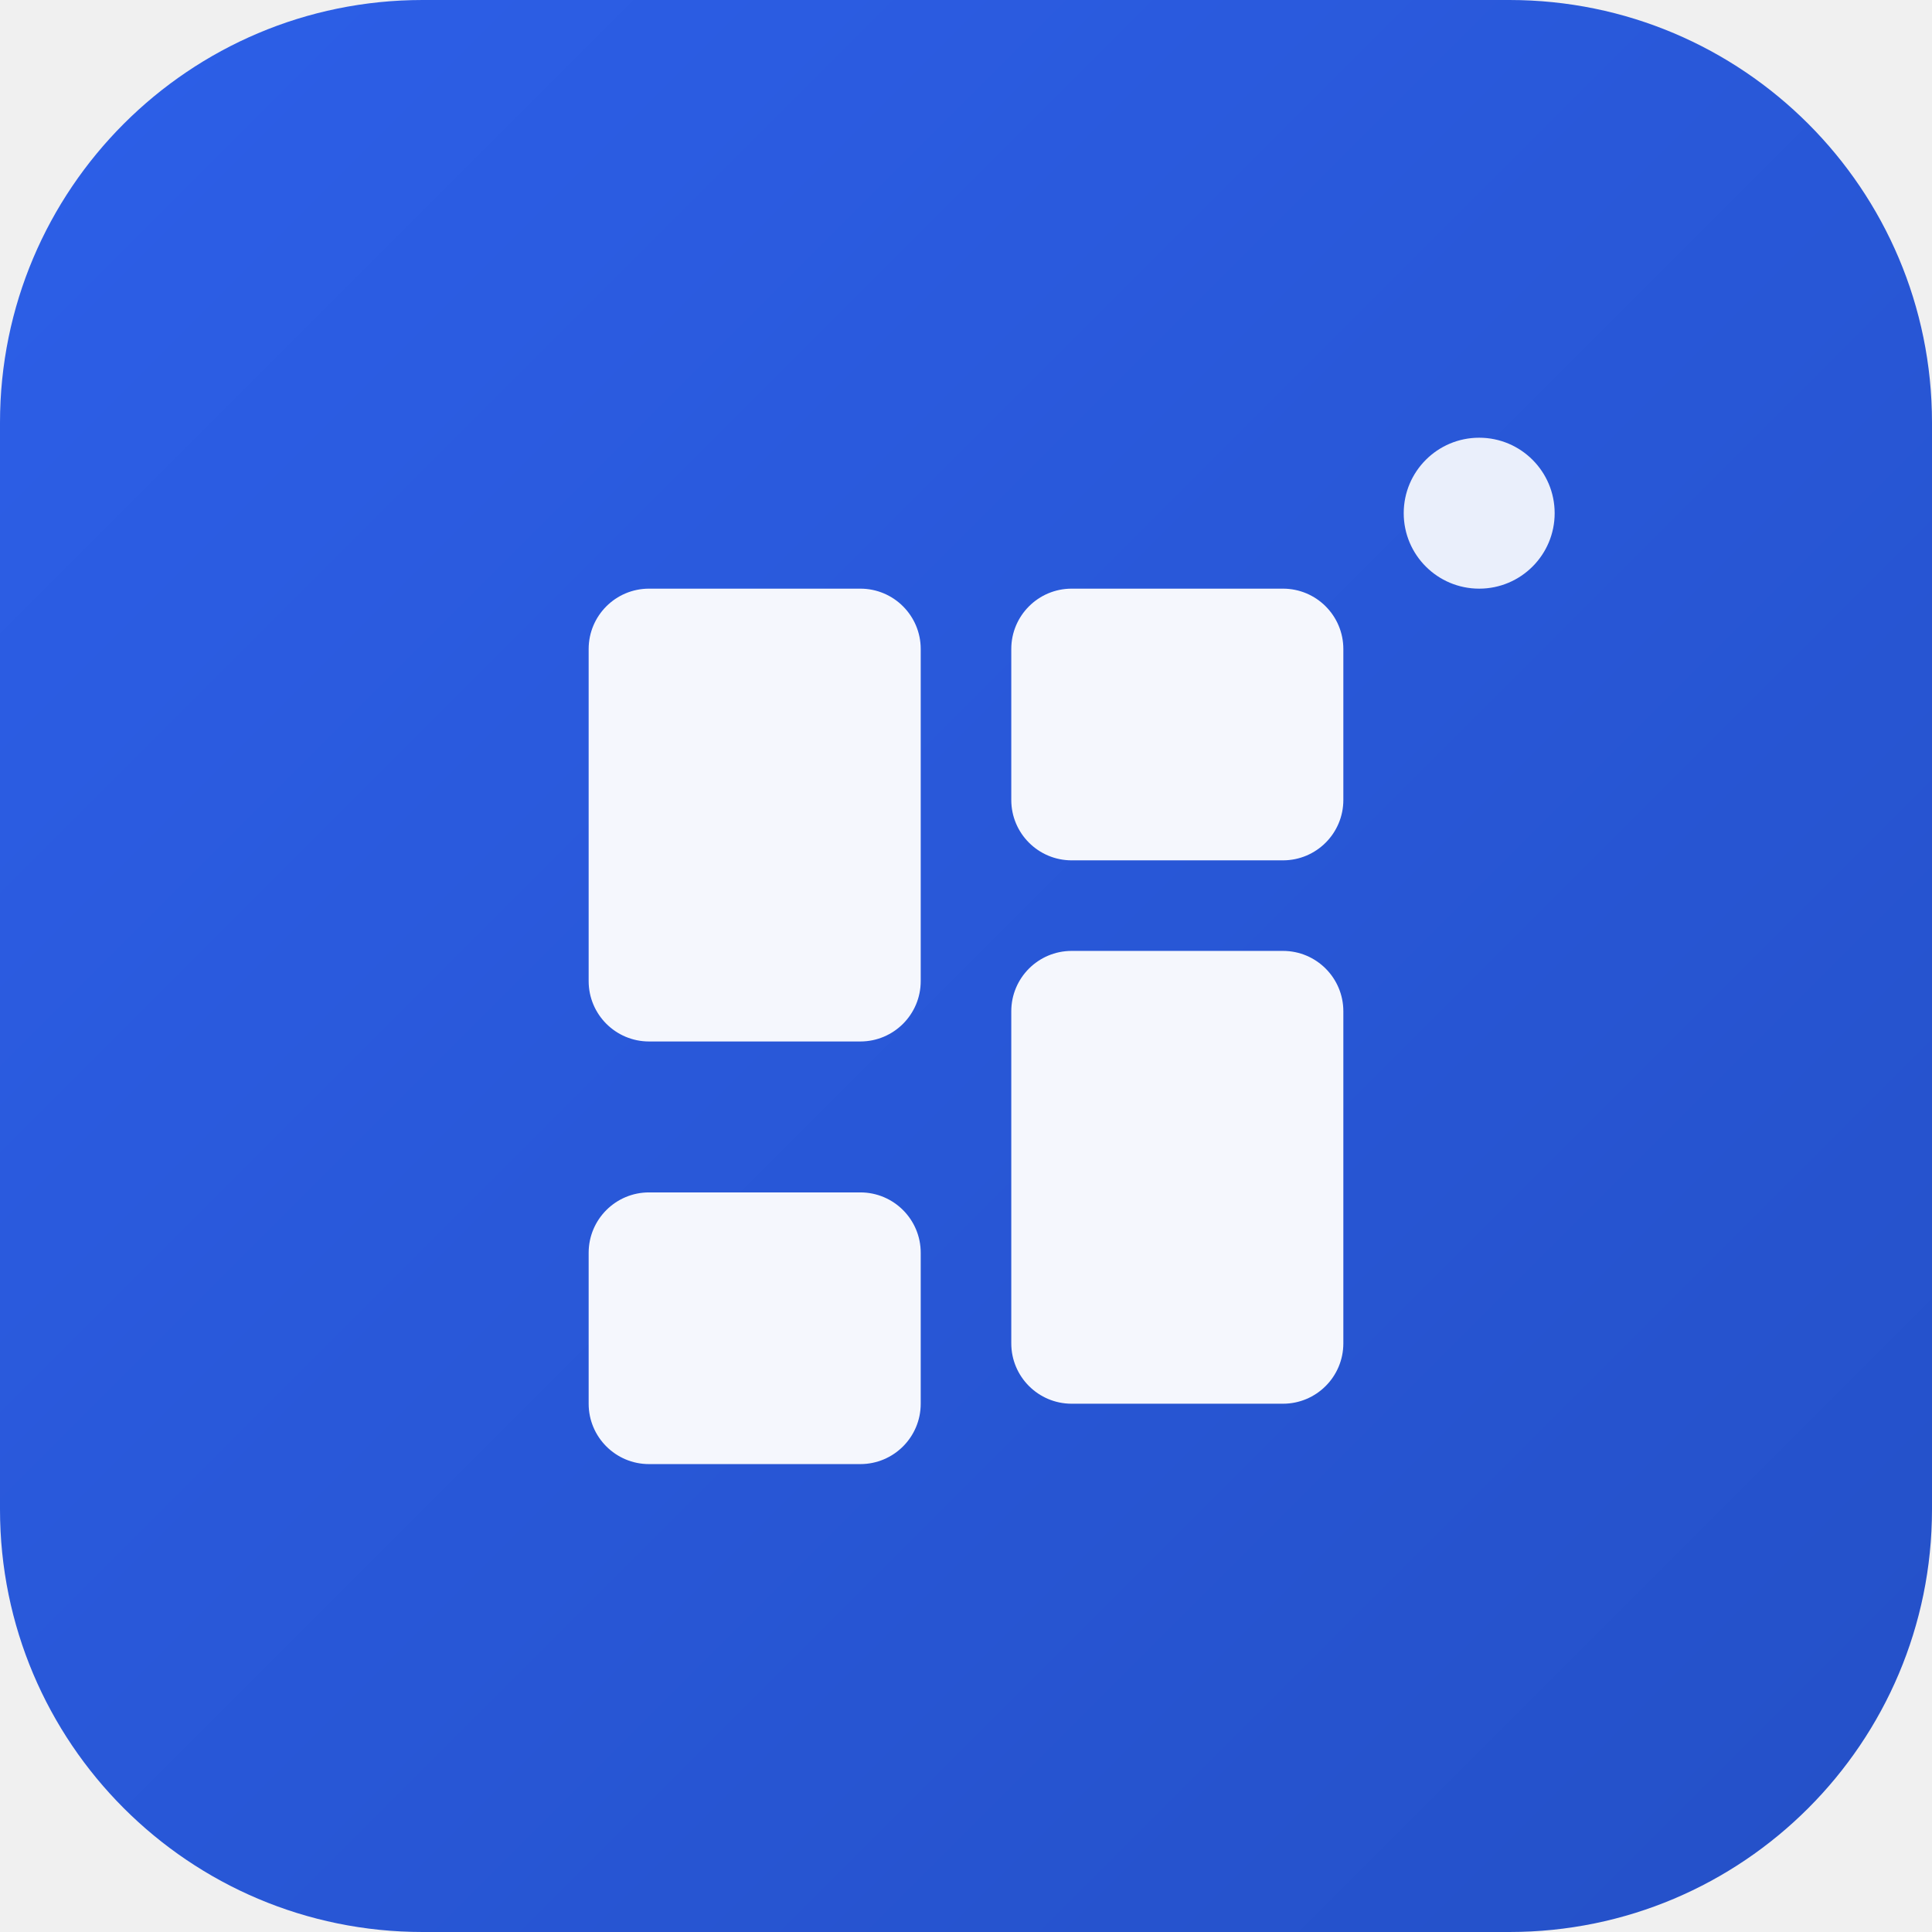
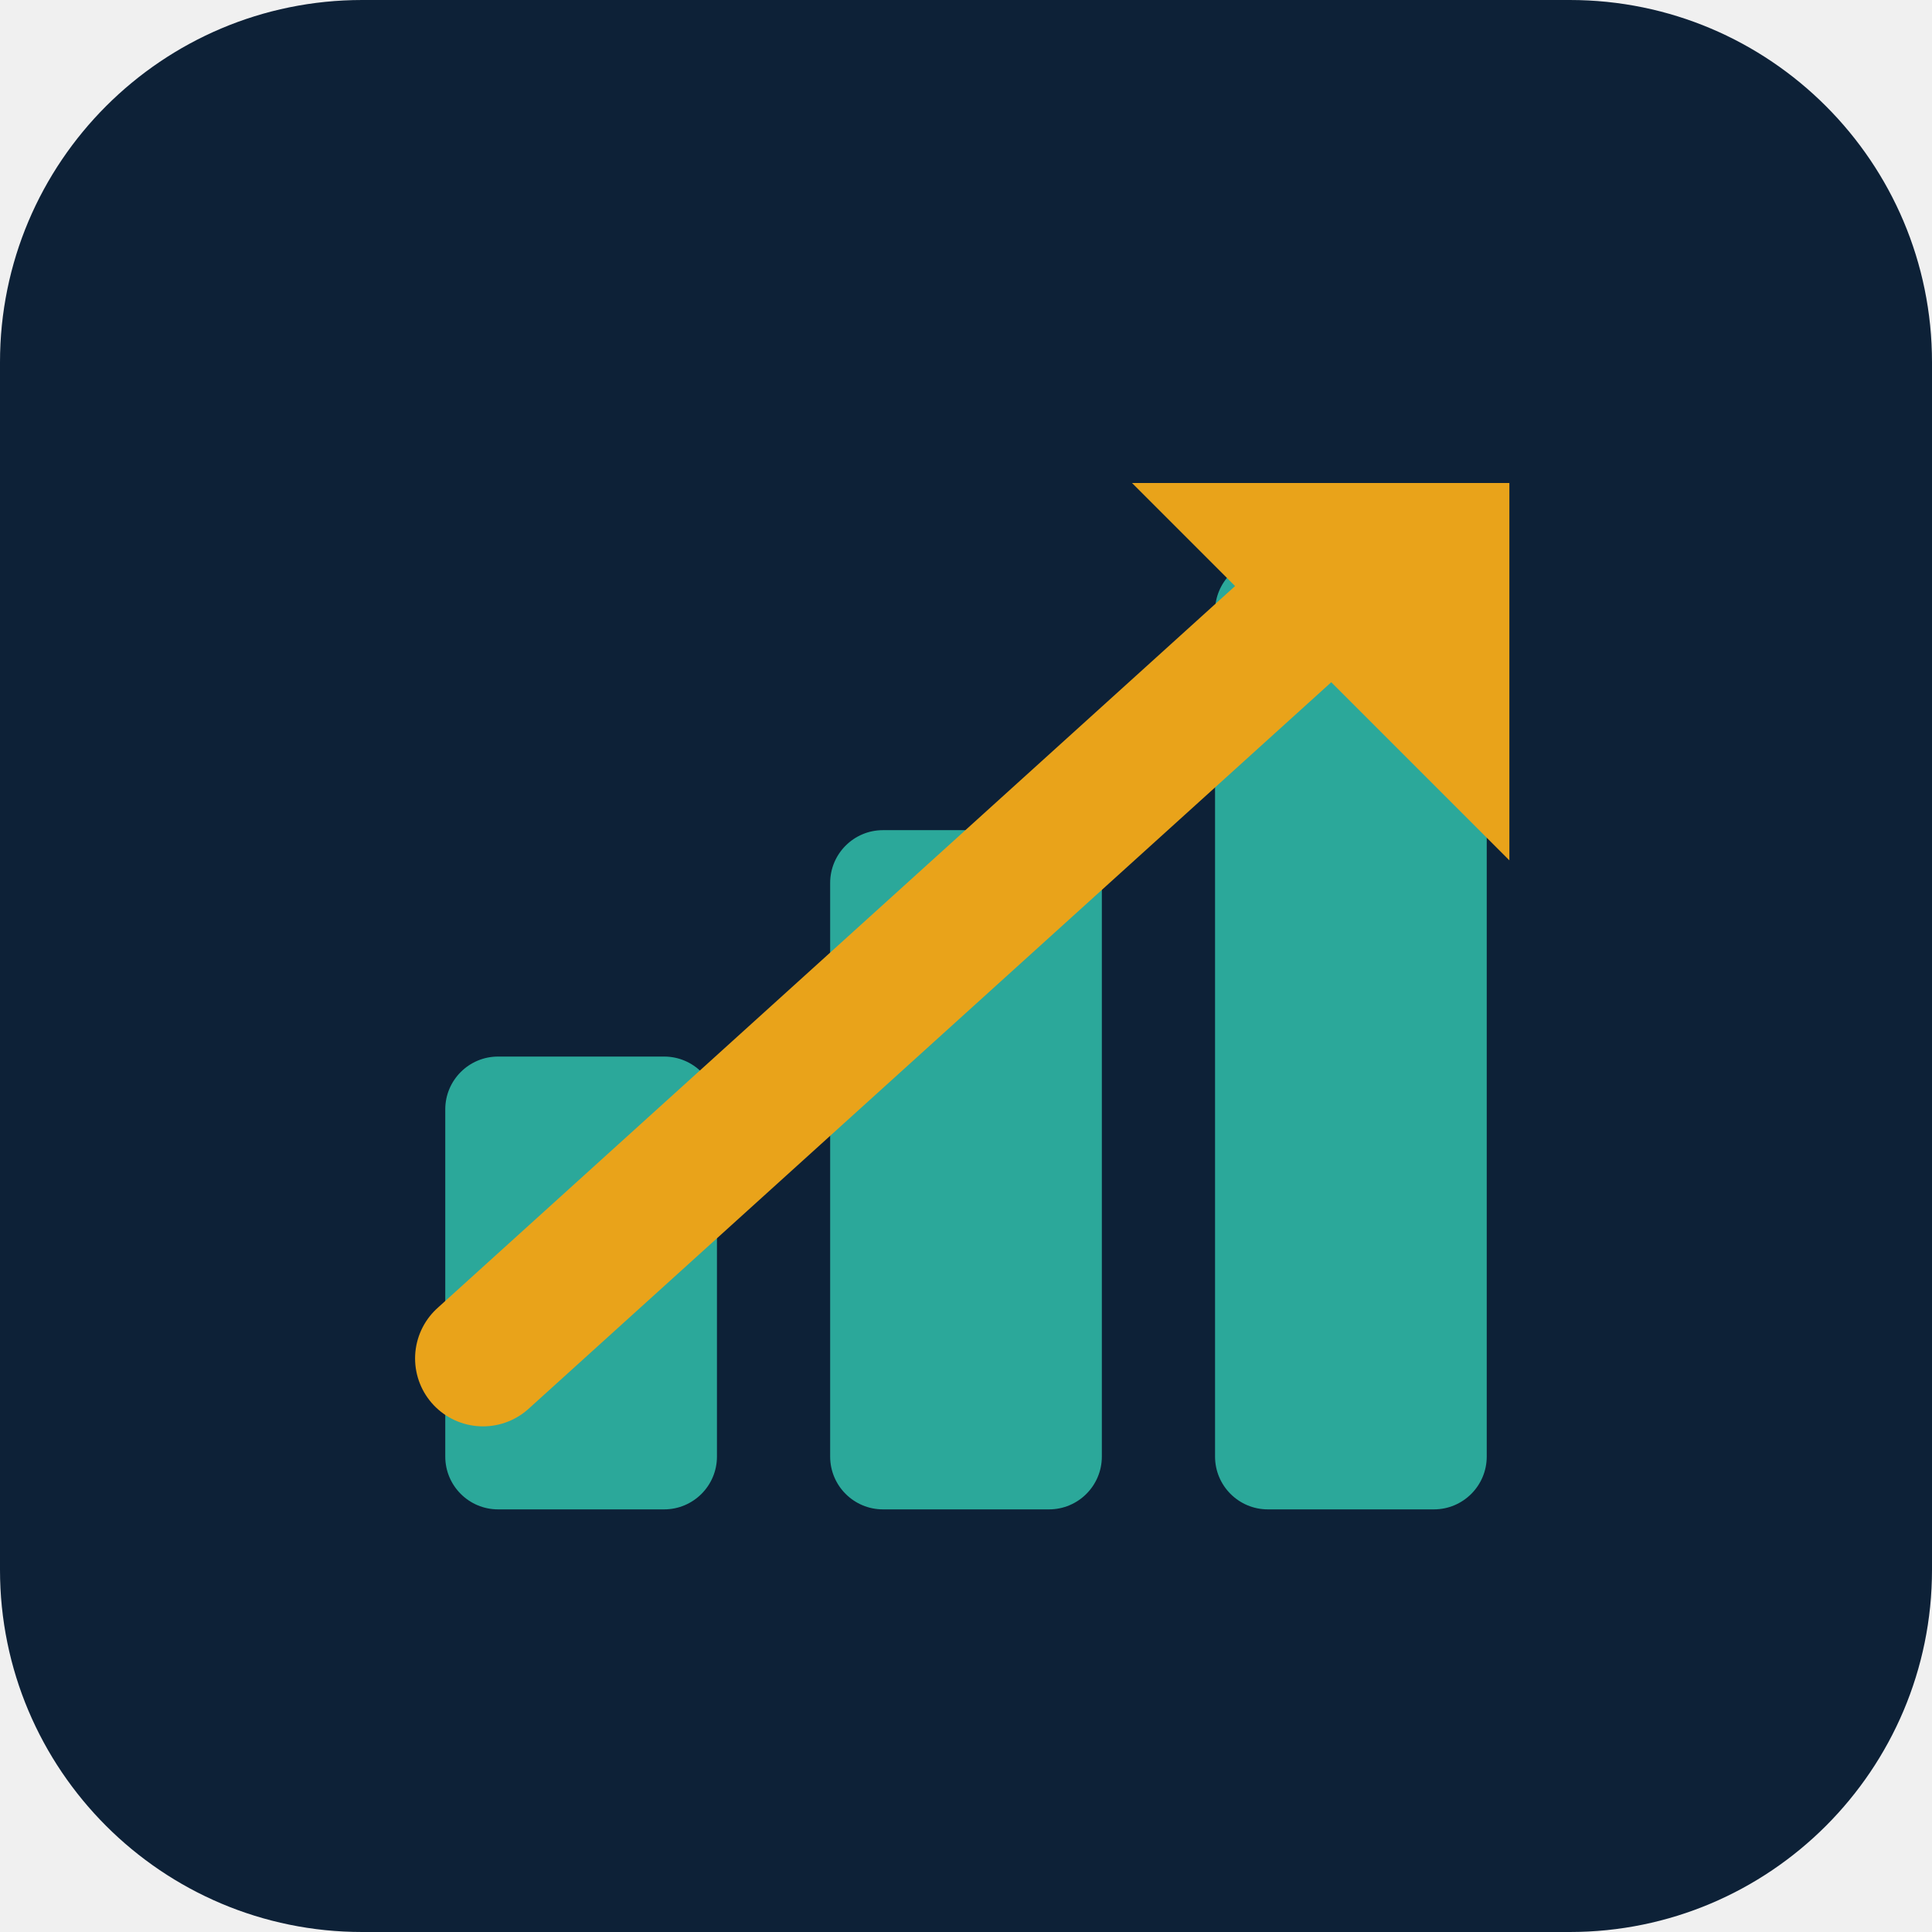
- <svg xmlns="http://www.w3.org/2000/svg" width="512" height="512" viewBox="0 0 512 512">
-   <defs>
-     <linearGradient id="g" x1="0%" y1="0%" x2="100%" y2="100%">
-       <stop offset="0%" stop-color="#2D5FE8" />
-       <stop offset="100%" stop-color="#2450C7" />
-     </linearGradient>
-   </defs>
-   <rect width="512" height="512" rx="112" fill="url(#g)" />
-   <rect x="156" y="156" width="88" height="120" rx="16" fill="#fff" opacity="0.95" />
-   <rect x="268" y="156" width="88" height="72" rx="16" fill="#fff" opacity="0.95" />
-   <rect x="268" y="252" width="88" height="120" rx="16" fill="#fff" opacity="0.95" />
-   <rect x="156" y="316" width="88" height="72" rx="16" fill="#fff" opacity="0.95" />
-   <circle cx="392" cy="136" r="20" fill="#fff" opacity="0.9" />
+ <svg xmlns="http://www.w3.org/2000/svg" width="512" height="512" viewBox="0 0 512 512" role="img" aria-label="NiveshGuru">
+   <rect width="512" height="512" rx="96" fill="#0D2137" />
+   <rect x="118" y="280" width="72" height="120" rx="14" fill="#2BA89A" />
+   <rect x="220" y="220" width="72" height="180" rx="14" fill="#2BA89A" />
+   <rect x="322" y="148" width="72" height="252" rx="14" fill="#2BA89A" />
+   <path d="M128 360 L360 150" stroke="#E9A31A" stroke-width="36" stroke-linecap="round" />
+   <path d="M300 128 L400 128 L400 228 Z" fill="#E9A31A" />
</svg>
